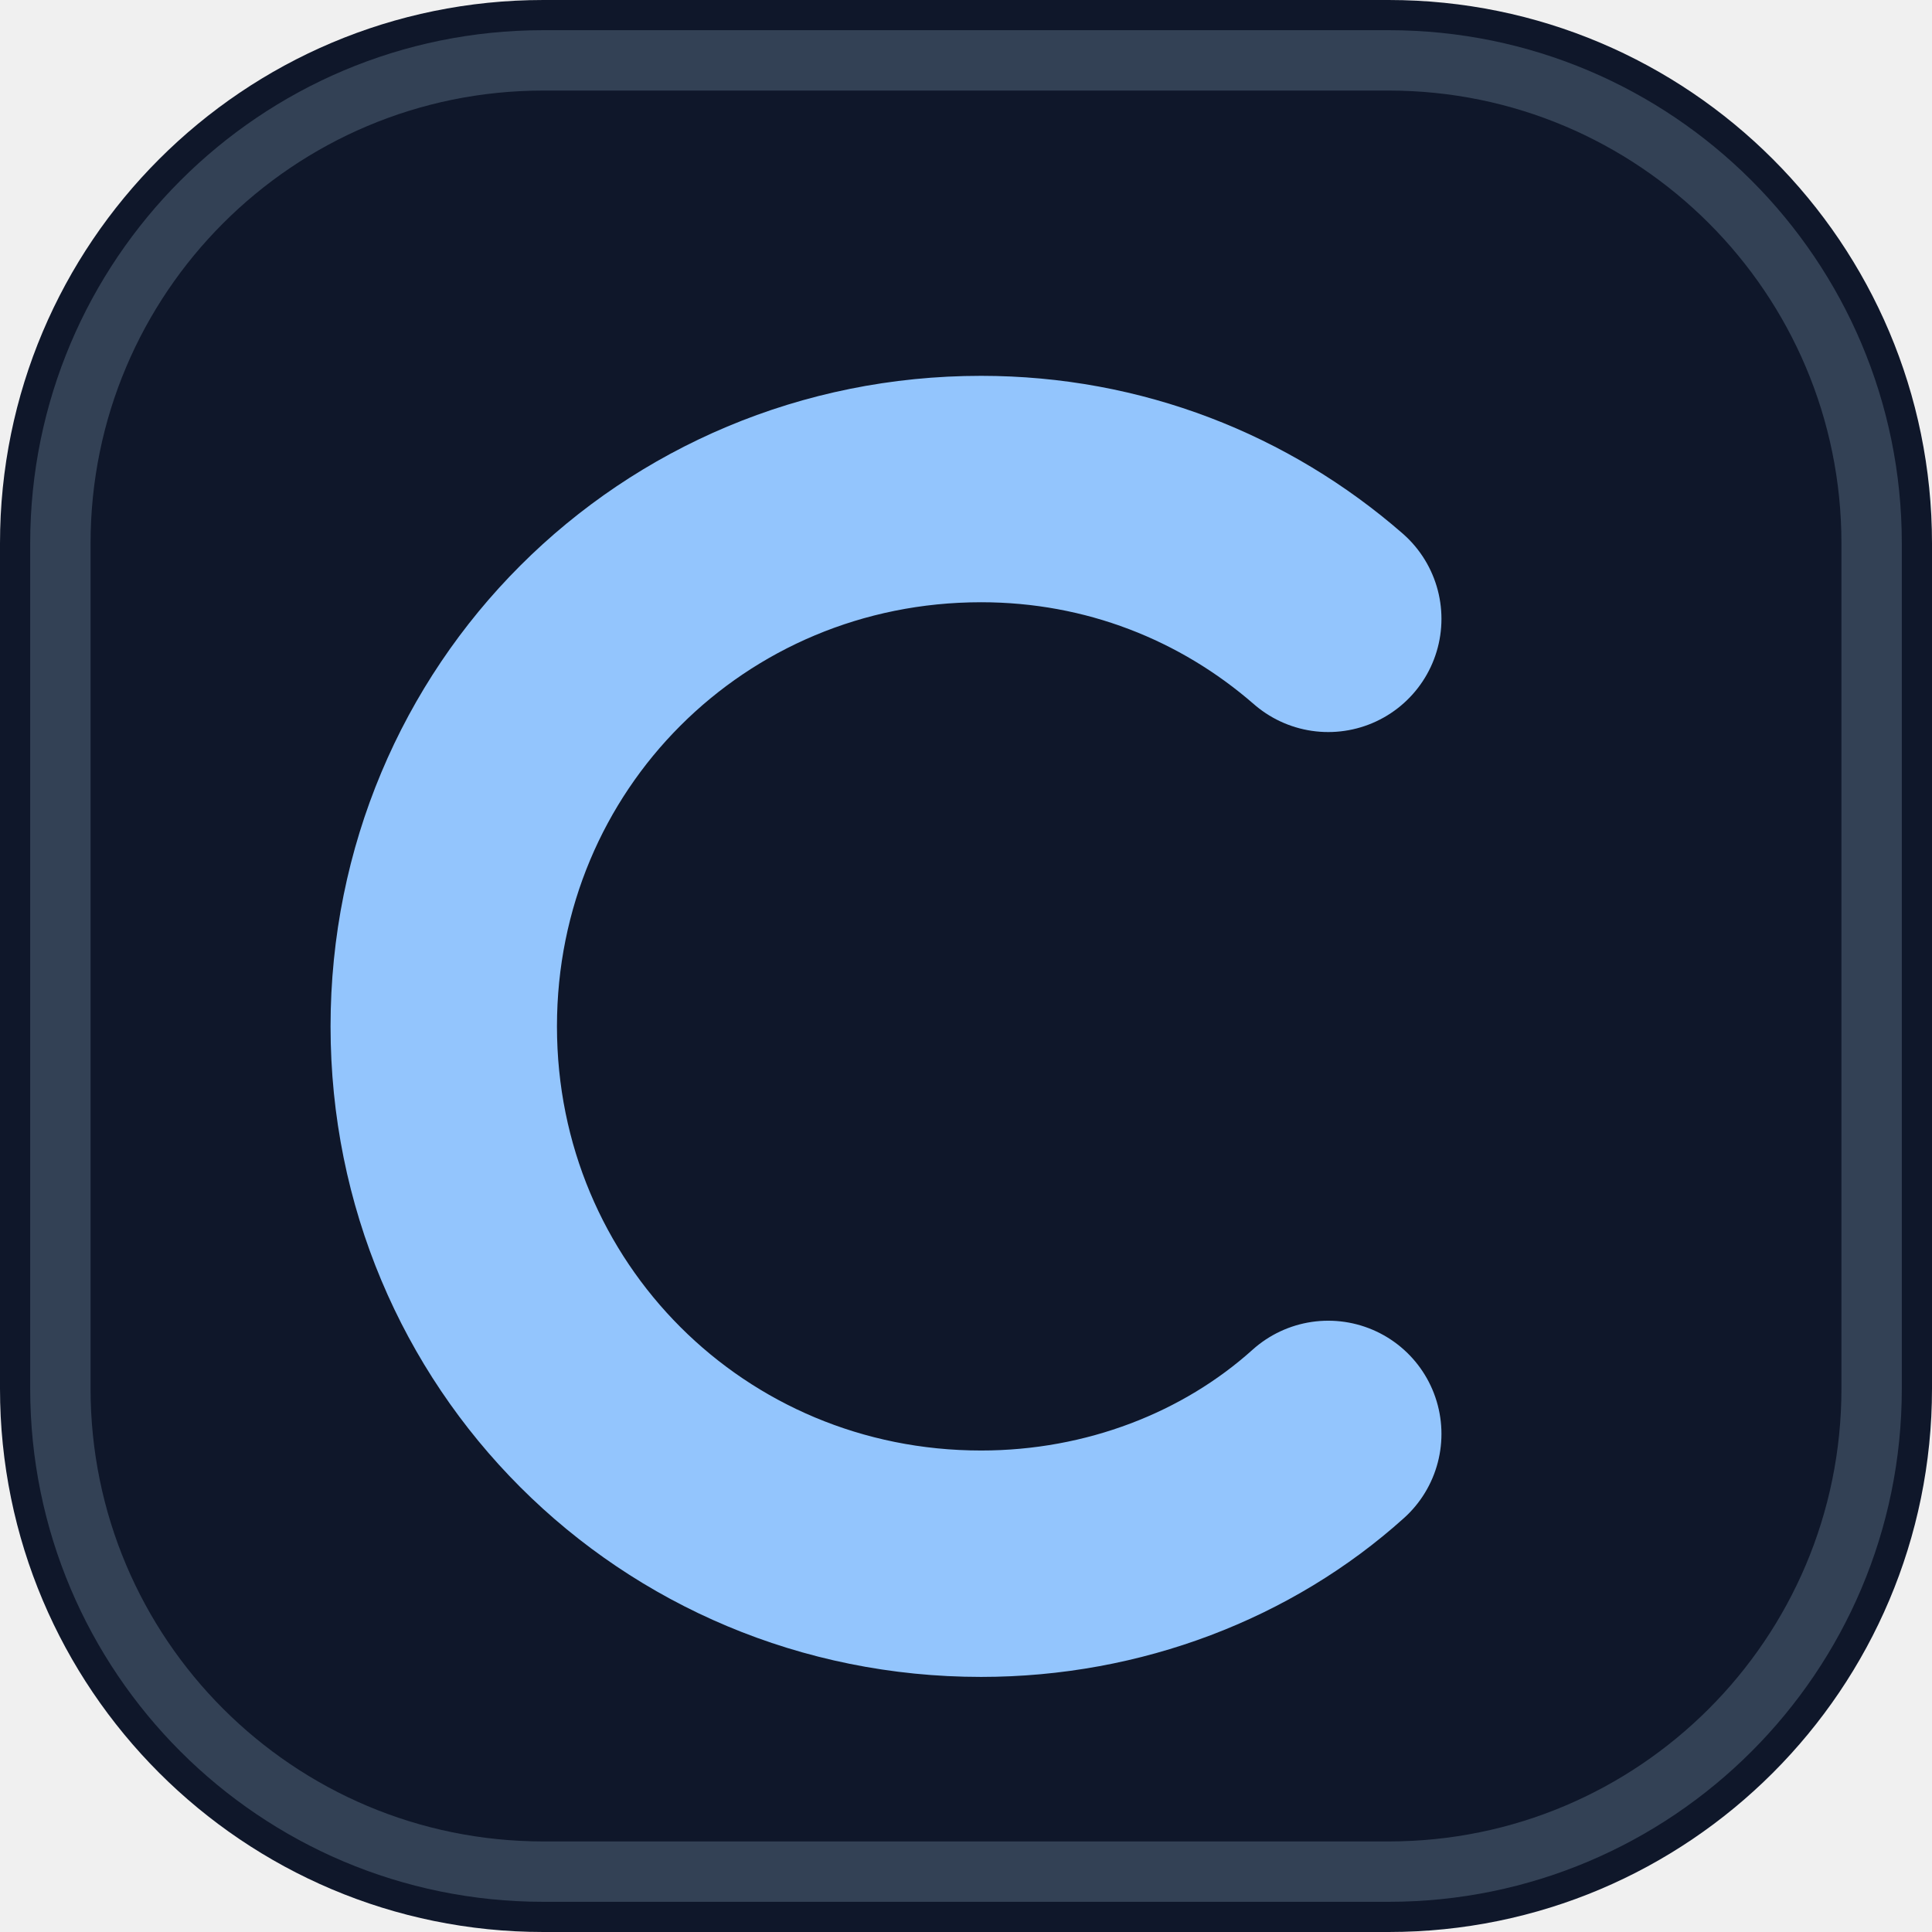
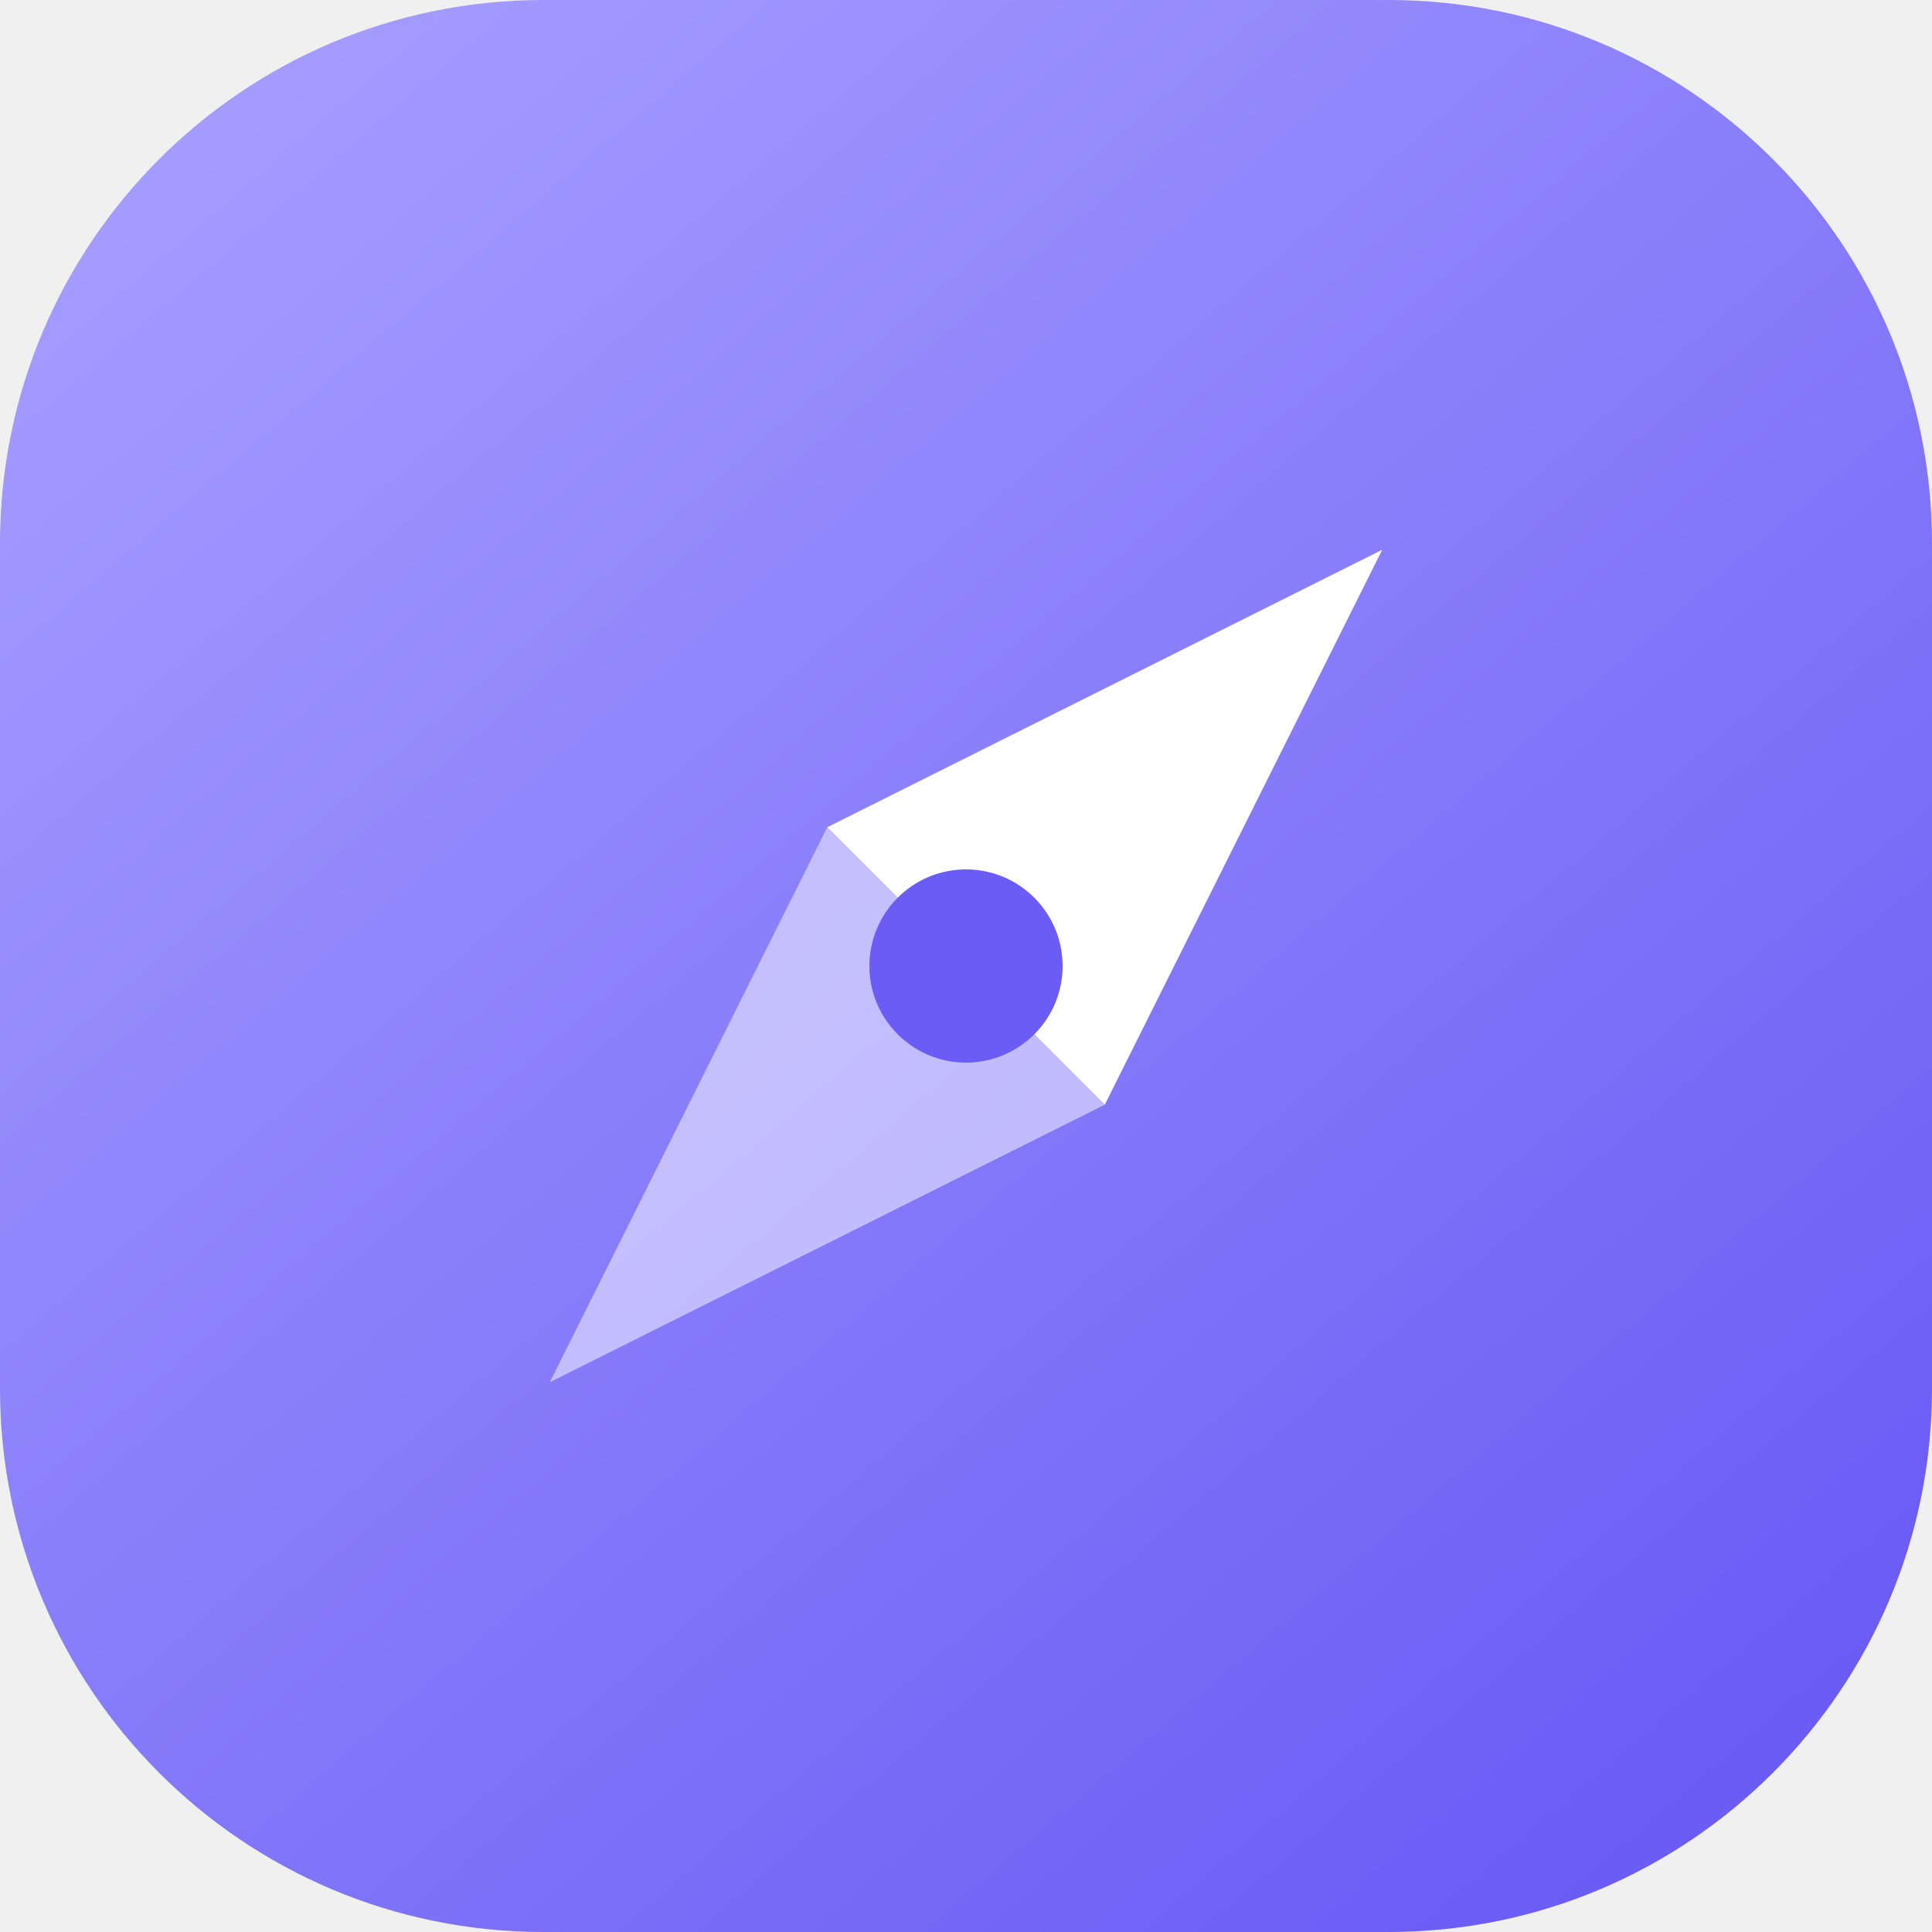
- <svg xmlns="http://www.w3.org/2000/svg" viewBox="0 0 64 64" fill="none">
-   <rect width="64" height="64" rx="18" fill="#0f172a" />
-   <rect x="2" y="2" width="60" height="60" rx="16" stroke="#334155" stroke-width="2" />
-   <path d="M44 20.5c-3.1-2.7-7.1-4.3-11.5-4.3-9.9 0-17.8 7.9-17.8 17.8s7.9 17.8 17.8 17.8c4.4 0 8.5-1.6 11.5-4.3" stroke="#93c5fd" stroke-width="7.5" stroke-linecap="round" />
+ <svg xmlns="http://www.w3.org/2000/svg" viewBox="0 0 32 32" fill="none">
+   <defs>
+     <linearGradient id="g" x1="4" y1="2" x2="28" y2="30" gradientUnits="userSpaceOnUse">
+       <stop stop-color="#a39bff" />
+       <stop offset="1" stop-color="#6a5cf5" />
+     </linearGradient>
+   </defs>
+   <rect width="32" height="32" rx="9" fill="url(#g)" />
+   <g transform="rotate(45 16 16)">
+     <path d="M16 6.25 19.25 16h-6.5L16 6.25Z" fill="#fff" />
+     <path d="M12.75 16h6.5L16 25.75 12.75 16Z" fill="#fff" fill-opacity="0.5" />
+   </g>
+   <circle cx="16" cy="16" r="1.6" fill="#6a5cf5" />
</svg>
